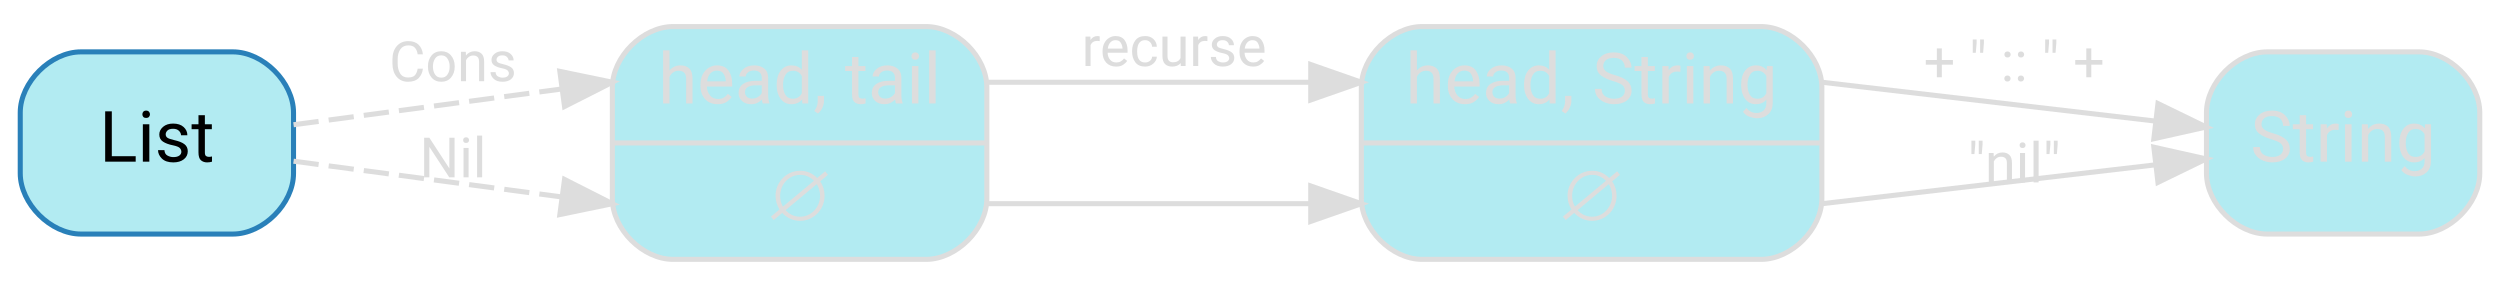
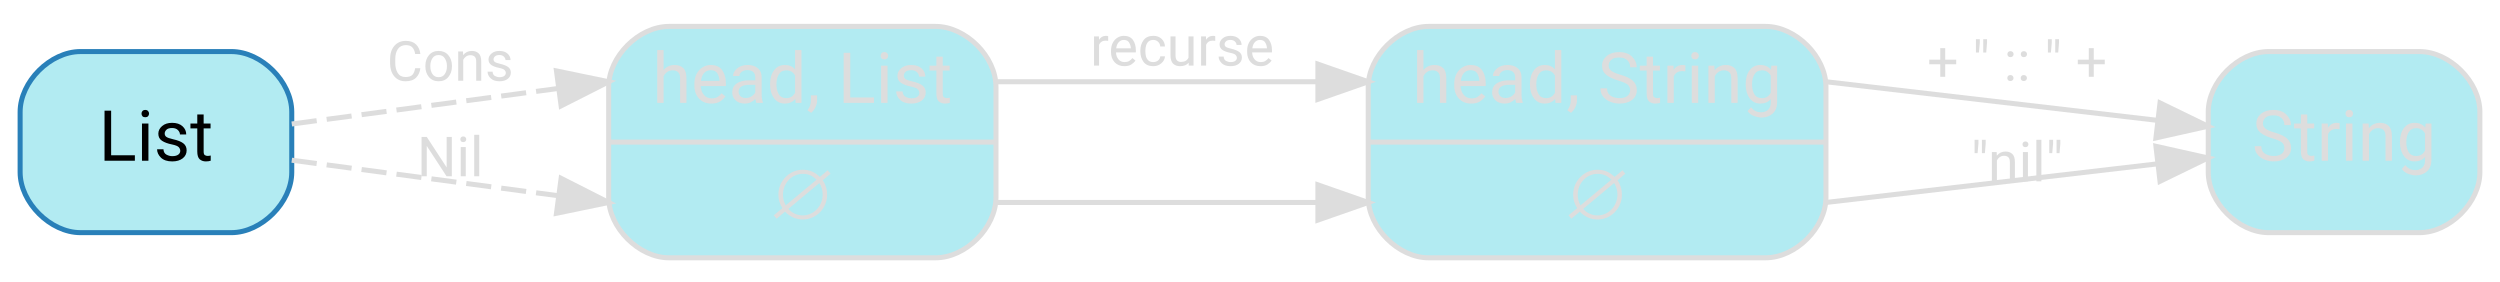
- <svg xmlns="http://www.w3.org/2000/svg" width="494pt" height="56pt" viewBox="0.00 0.00 494.00 55.50">
+ <svg xmlns="http://www.w3.org/2000/svg" width="497pt" height="56pt" viewBox="0.00 0.00 497.00 55.50">
  <g id="graph0" class="graph" transform="scale(1 1) rotate(0) translate(4 51.5)">
    <g id="node1" class="node">
      <path fill="#b2ebf2" stroke="#2980b9" d="M42,-41.5C42,-41.5 12,-41.5 12,-41.5 6,-41.5 0,-35.5 0,-29.5 0,-29.5 0,-17.5 0,-17.5 0,-11.5 6,-5.5 12,-5.5 12,-5.5 42,-5.5 42,-5.5 48,-5.5 54,-11.5 54,-17.5 54,-17.5 54,-29.5 54,-29.5 54,-35.5 48,-41.5 42,-41.5" />
      <text text-anchor="middle" x="27" y="-19.8" font-family="Segoe UI,Roboto,Helvetica,Arial,sans-serif" font-size="14.00" fill="#000000">List</text>
    </g>
    <g id="node2" class="node">
-       <path fill="#b2ebf2" stroke="#dddddd" d="M129,-.5C129,-.5 179,-.5 179,-.5 185,-.5 191,-6.5 191,-12.5 191,-12.5 191,-34.5 191,-34.5 191,-40.5 185,-46.5 179,-46.5 179,-46.5 129,-46.5 129,-46.5 123,-46.5 117,-40.5 117,-34.5 117,-34.5 117,-12.5 117,-12.5 117,-6.5 123,-.5 129,-.5" />
-       <text text-anchor="middle" x="154" y="-31.3" font-family="Segoe UI,Roboto,Helvetica,Arial,sans-serif" font-size="14.00" fill="#dddddd">head, tail</text>
-       <polyline fill="none" stroke="#dddddd" points="117,-23.5 191,-23.5 " />
-       <text text-anchor="middle" x="154" y="-8.3" font-family="Segoe UI,Roboto,Helvetica,Arial,sans-serif" font-size="14.00" fill="#dddddd">∅</text>
+       <path fill="#b2ebf2" stroke="#dddddd" d="M129,-.5C129,-.5 182,-.5 182,-.5 188,-.5 194,-6.5 194,-12.5 194,-12.5 194,-34.5 194,-34.5 194,-40.5 188,-46.5 182,-46.5 182,-46.5 129,-46.5 129,-46.5 123,-46.5 117,-40.5 117,-34.5 117,-34.5 117,-12.5 117,-12.5 117,-6.5 123,-.5 129,-.5" />
+       <text text-anchor="middle" x="155.5" y="-31.3" font-family="Segoe UI,Roboto,Helvetica,Arial,sans-serif" font-size="14.00" fill="#dddddd">head, List</text>
+       <polyline fill="none" stroke="#dddddd" points="117,-23.5 194,-23.5 " />
+       <text text-anchor="middle" x="155.5" y="-8.3" font-family="Segoe UI,Roboto,Helvetica,Arial,sans-serif" font-size="14.00" fill="#dddddd">∅</text>
    </g>
    <g id="edge1" class="edge">
      <path fill="none" stroke="#dddddd" stroke-dasharray="5,2" d="M54.003,-27.1C71.814,-29.475 94.13,-32.451 106.856,-34.148" />
      <polygon fill="#dddddd" stroke="#dddddd" points="106.625,-37.648 117,-35.5 107.55,-30.709 106.625,-37.648" />
      <text text-anchor="middle" x="85.5" y="-35.7" font-family="Segoe UI,Roboto,Helvetica,Arial,sans-serif" font-size="11.00" fill="#dddddd">Cons</text>
    </g>
    <g id="edge2" class="edge">
      <path fill="none" stroke="#dddddd" stroke-dasharray="5,2" d="M54.003,-19.9C71.814,-17.525 94.13,-14.549 106.856,-12.852" />
      <polygon fill="#dddddd" stroke="#dddddd" points="107.55,-16.291 117,-11.5 106.625,-9.352 107.55,-16.291" />
      <text text-anchor="middle" x="85.5" y="-16.7" font-family="Segoe UI,Roboto,Helvetica,Arial,sans-serif" font-size="11.00" fill="#dddddd">Nil</text>
    </g>
    <g id="node3" class="node">
-       <path fill="#b2ebf2" stroke="#dddddd" d="M277,-.5C277,-.5 344,-.5 344,-.5 350,-.5 356,-6.5 356,-12.5 356,-12.5 356,-34.5 356,-34.5 356,-40.5 350,-46.5 344,-46.5 344,-46.5 277,-46.5 277,-46.5 271,-46.5 265,-40.5 265,-34.5 265,-34.5 265,-12.5 265,-12.5 265,-6.5 271,-.5 277,-.5" />
-       <text text-anchor="middle" x="310.5" y="-31.3" font-family="Segoe UI,Roboto,Helvetica,Arial,sans-serif" font-size="14.00" fill="#dddddd">head, String</text>
-       <polyline fill="none" stroke="#dddddd" points="265,-23.5 356,-23.5 " />
-       <text text-anchor="middle" x="310.5" y="-8.3" font-family="Segoe UI,Roboto,Helvetica,Arial,sans-serif" font-size="14.00" fill="#dddddd">∅</text>
+       <path fill="#b2ebf2" stroke="#dddddd" d="M280,-.5C280,-.5 347,-.5 347,-.5 353,-.5 359,-6.5 359,-12.5 359,-12.5 359,-34.5 359,-34.5 359,-40.5 353,-46.5 347,-46.5 347,-46.5 280,-46.5 280,-46.5 274,-46.5 268,-40.5 268,-34.5 268,-34.5 268,-12.5 268,-12.5 268,-6.5 274,-.5 280,-.5" />
+       <text text-anchor="middle" x="313.5" y="-31.3" font-family="Segoe UI,Roboto,Helvetica,Arial,sans-serif" font-size="14.00" fill="#dddddd">head, String</text>
+       <polyline fill="none" stroke="#dddddd" points="268,-23.5 359,-23.5 " />
+       <text text-anchor="middle" x="313.5" y="-8.3" font-family="Segoe UI,Roboto,Helvetica,Arial,sans-serif" font-size="14.00" fill="#dddddd">∅</text>
    </g>
    <g id="edge3" class="edge">
-       <path fill="none" stroke="#dddddd" d="M191,-35.5C191,-35.5 234.377,-35.5 254.711,-35.5" />
-       <polygon fill="#dddddd" stroke="#dddddd" points="255,-39 265,-35.5 255,-32 255,-39" />
-       <text text-anchor="middle" x="228" y="-38.7" font-family="Segoe UI,Roboto,Helvetica,Arial,sans-serif" font-size="11.00" fill="#dddddd">recurse</text>
+       <path fill="none" stroke="#dddddd" d="M194,-35.5C194,-35.5 237.377,-35.5 257.711,-35.5" />
+       <polygon fill="#dddddd" stroke="#dddddd" points="258,-39 268,-35.5 258,-32 258,-39" />
+       <text text-anchor="middle" x="231" y="-38.7" font-family="Segoe UI,Roboto,Helvetica,Arial,sans-serif" font-size="11.00" fill="#dddddd">recurse</text>
    </g>
    <g id="edge4" class="edge">
-       <path fill="none" stroke="#dddddd" d="M191,-11.5C191,-11.5 234.377,-11.5 254.711,-11.5" />
-       <polygon fill="#dddddd" stroke="#dddddd" points="255,-15 265,-11.5 255,-8 255,-15" />
+       <path fill="none" stroke="#dddddd" d="M194,-11.5C194,-11.5 237.377,-11.5 257.711,-11.5" />
+       <polygon fill="#dddddd" stroke="#dddddd" points="258,-15 268,-11.5 258,-8 258,-15" />
    </g>
    <g id="node4" class="node">
-       <path fill="#b2ebf2" stroke="#dddddd" d="M474,-41.5C474,-41.5 444,-41.5 444,-41.5 438,-41.5 432,-35.5 432,-29.5 432,-29.5 432,-17.5 432,-17.5 432,-11.5 438,-5.5 444,-5.5 444,-5.5 474,-5.5 474,-5.5 480,-5.5 486,-11.5 486,-17.5 486,-17.5 486,-29.5 486,-29.5 486,-35.5 480,-41.5 474,-41.5" />
-       <text text-anchor="middle" x="459" y="-19.8" font-family="Segoe UI,Roboto,Helvetica,Arial,sans-serif" font-size="14.00" fill="#dddddd">String</text>
+       <path fill="#b2ebf2" stroke="#dddddd" d="M477,-41.5C477,-41.5 447,-41.5 447,-41.5 441,-41.5 435,-35.5 435,-29.5 435,-29.5 435,-17.5 435,-17.5 435,-11.5 441,-5.5 447,-5.5 447,-5.5 477,-5.5 477,-5.5 483,-5.5 489,-11.5 489,-17.5 489,-17.5 489,-29.5 489,-29.5 489,-35.5 483,-41.5 477,-41.5" />
+       <text text-anchor="middle" x="462" y="-19.8" font-family="Segoe UI,Roboto,Helvetica,Arial,sans-serif" font-size="14.00" fill="#dddddd">String</text>
    </g>
    <g id="edge5" class="edge">
-       <path fill="none" stroke="#dddddd" d="M356,-35.5C356,-35.5 392.345,-31.266 421.856,-27.828" />
-       <polygon fill="#dddddd" stroke="#dddddd" points="422.41,-31.287 431.938,-26.653 421.6,-24.334 422.41,-31.287" />
-       <text text-anchor="middle" x="394" y="-35.7" font-family="Segoe UI,Roboto,Helvetica,Arial,sans-serif" font-size="11.00" fill="#dddddd">+ " :: " +</text>
+       <path fill="none" stroke="#dddddd" d="M359,-35.5C359,-35.5 395.345,-31.266 424.856,-27.828" />
+       <polygon fill="#dddddd" stroke="#dddddd" points="425.41,-31.287 434.938,-26.653 424.6,-24.334 425.41,-31.287" />
+       <text text-anchor="middle" x="397" y="-35.7" font-family="Segoe UI,Roboto,Helvetica,Arial,sans-serif" font-size="11.00" fill="#dddddd">+ " :: " +</text>
    </g>
    <g id="edge6" class="edge">
-       <path fill="none" stroke="#dddddd" d="M356,-11.5C356,-11.5 392.345,-15.734 421.856,-19.172" />
-       <polygon fill="#dddddd" stroke="#dddddd" points="421.6,-22.666 431.938,-20.347 422.41,-15.713 421.6,-22.666" />
-       <text text-anchor="middle" x="394" y="-15.7" font-family="Segoe UI,Roboto,Helvetica,Arial,sans-serif" font-size="11.00" fill="#dddddd">"nil"</text>
+       <path fill="none" stroke="#dddddd" d="M359,-11.5C359,-11.5 395.345,-15.734 424.856,-19.172" />
+       <polygon fill="#dddddd" stroke="#dddddd" points="424.6,-22.666 434.938,-20.347 425.41,-15.713 424.6,-22.666" />
+       <text text-anchor="middle" x="397" y="-15.7" font-family="Segoe UI,Roboto,Helvetica,Arial,sans-serif" font-size="11.00" fill="#dddddd">"nil"</text>
    </g>
  </g>
</svg>
